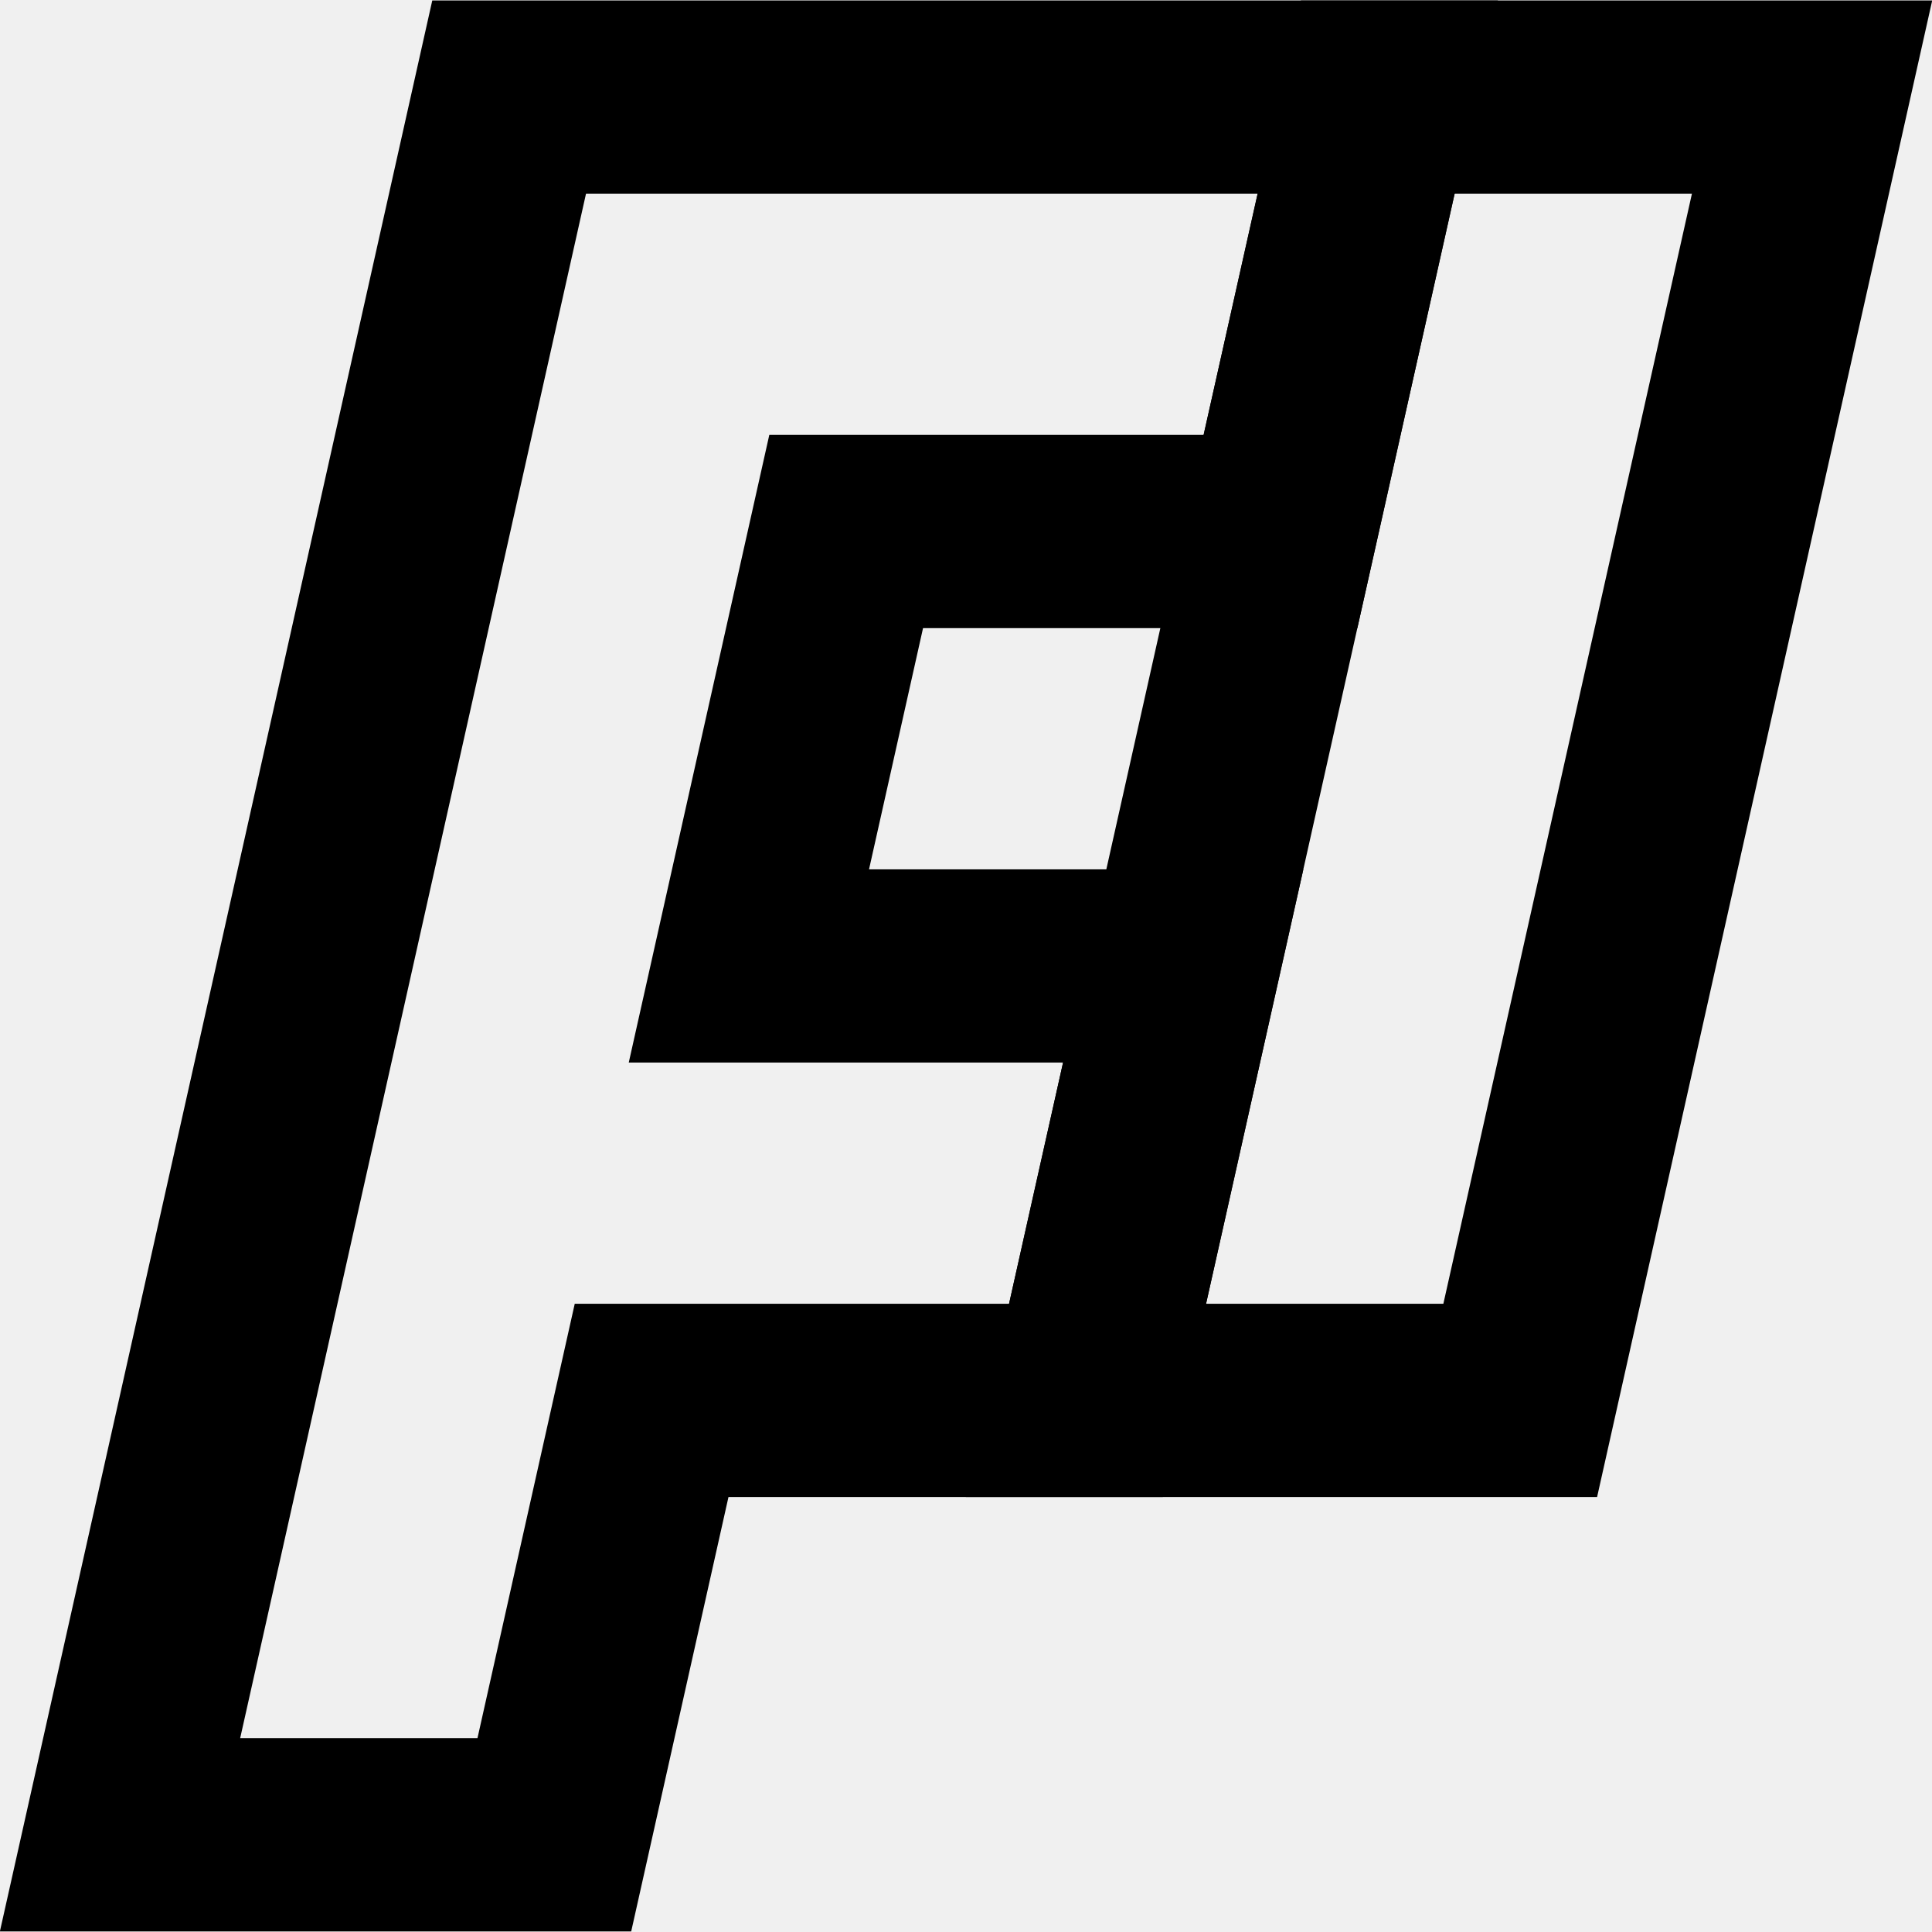
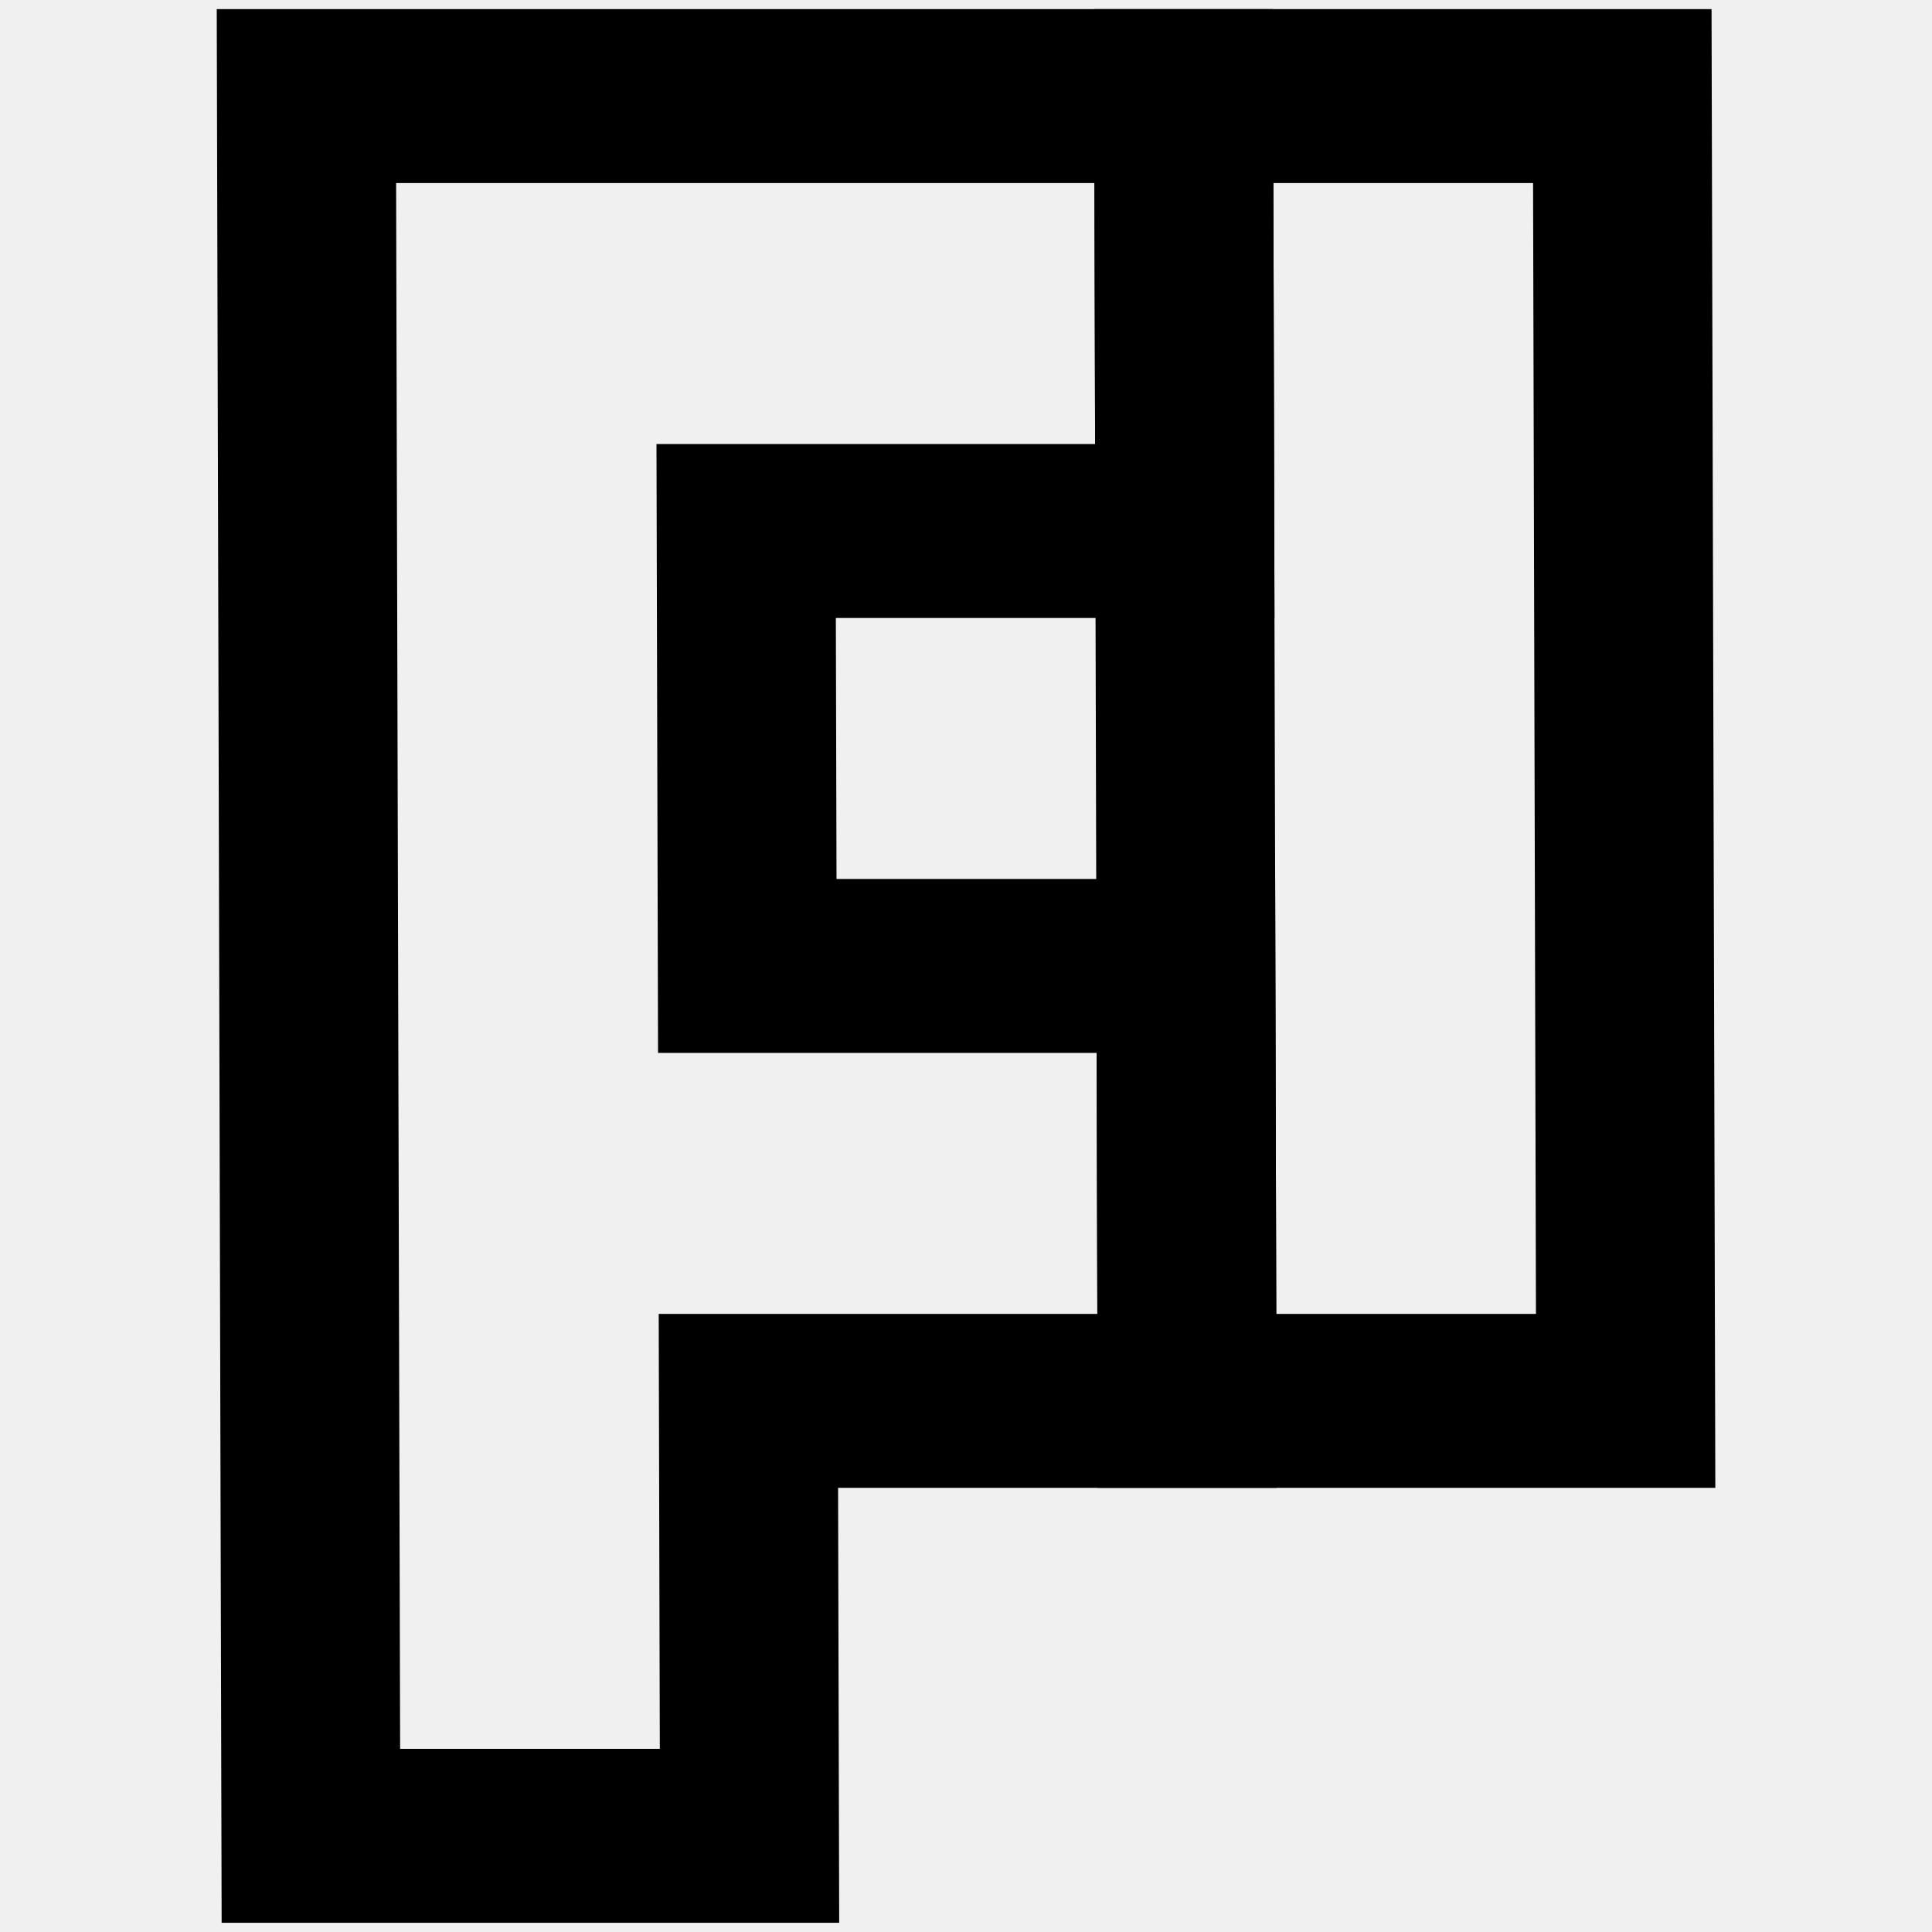
<svg xmlns="http://www.w3.org/2000/svg" width="10mm" height="10mm" viewBox="0 0 10 10" version="1.1" id="svg5">
  <defs id="defs2" />
  <style>
    path {
      stroke: #000000;
    }
    @media (prefers-color-scheme: dark) {
      path {
-         stroke: #ffffff;
+          stroke: #ffffff;
      }
    }
  </style>
+   <g id="layer4" style="display:none">
+     <rect style="fill:#000000;stroke-width:1" id="rect954" width="10" height="10" x="0" y="0" />
+   </g>
  <g id="layer1" transform="translate(-40.70546,-59.28125)" style="display:inline">
-     <g id="g1728" transform="translate(-0.538285,-0.3510465)" style="fill:none;">
-       <g id="g2512" transform="matrix(0.8991911,0,-0.02156685,0.8994417,6.280494,6.499315)" style="fill:none;stroke-width:1.112;stroke-dasharray:none">
-         <path style="fill:none;stroke-width:1.112;stroke-dasharray:none" d="m 41.244,69.632 2,-10 h 5 l -0.5,2.5 h -2.5 l -0.5,2.5 h 2.5 l -0.5,2.5 H 44.244 l -0.5,2.5 z" id="path2506" />
-         <path style="fill:none;stroke-width:1.112;stroke-dasharray:none" d="m 48.244,59.632 h 2.5 l -1.5,7.5 h -2.5 z" id="path2508" />
+     <g id="g1728" transform="matrix(1.009937,0,0.2287112,1.001152,-15.77705,-0.425528)" style="fill:none;stroke-width:1;stroke-dasharray:none">
+       <g id="g2512" transform="matrix(0.8991911,0,-0.02156685,0.8994417,6.280494,6.499315)" style="fill:none;stroke-width:1;stroke-dasharray:none">
+         <path style="fill:none;stroke-width:1;stroke-dasharray:none" d="m 41.244,69.632 2,-10 h 5 l -0.5,2.5 h -2.5 l -0.5,2.5 h 2.5 l -0.5,2.5 H 44.244 l -0.5,2.5 z" id="path2506" />
+         <path style="fill:none;stroke-width:1;stroke-dasharray:none" d="m 48.244,59.632 h 2.5 l -1.5,7.5 h -2.5 z" id="path2508" />
      </g>
    </g>
  </g>
</svg>
